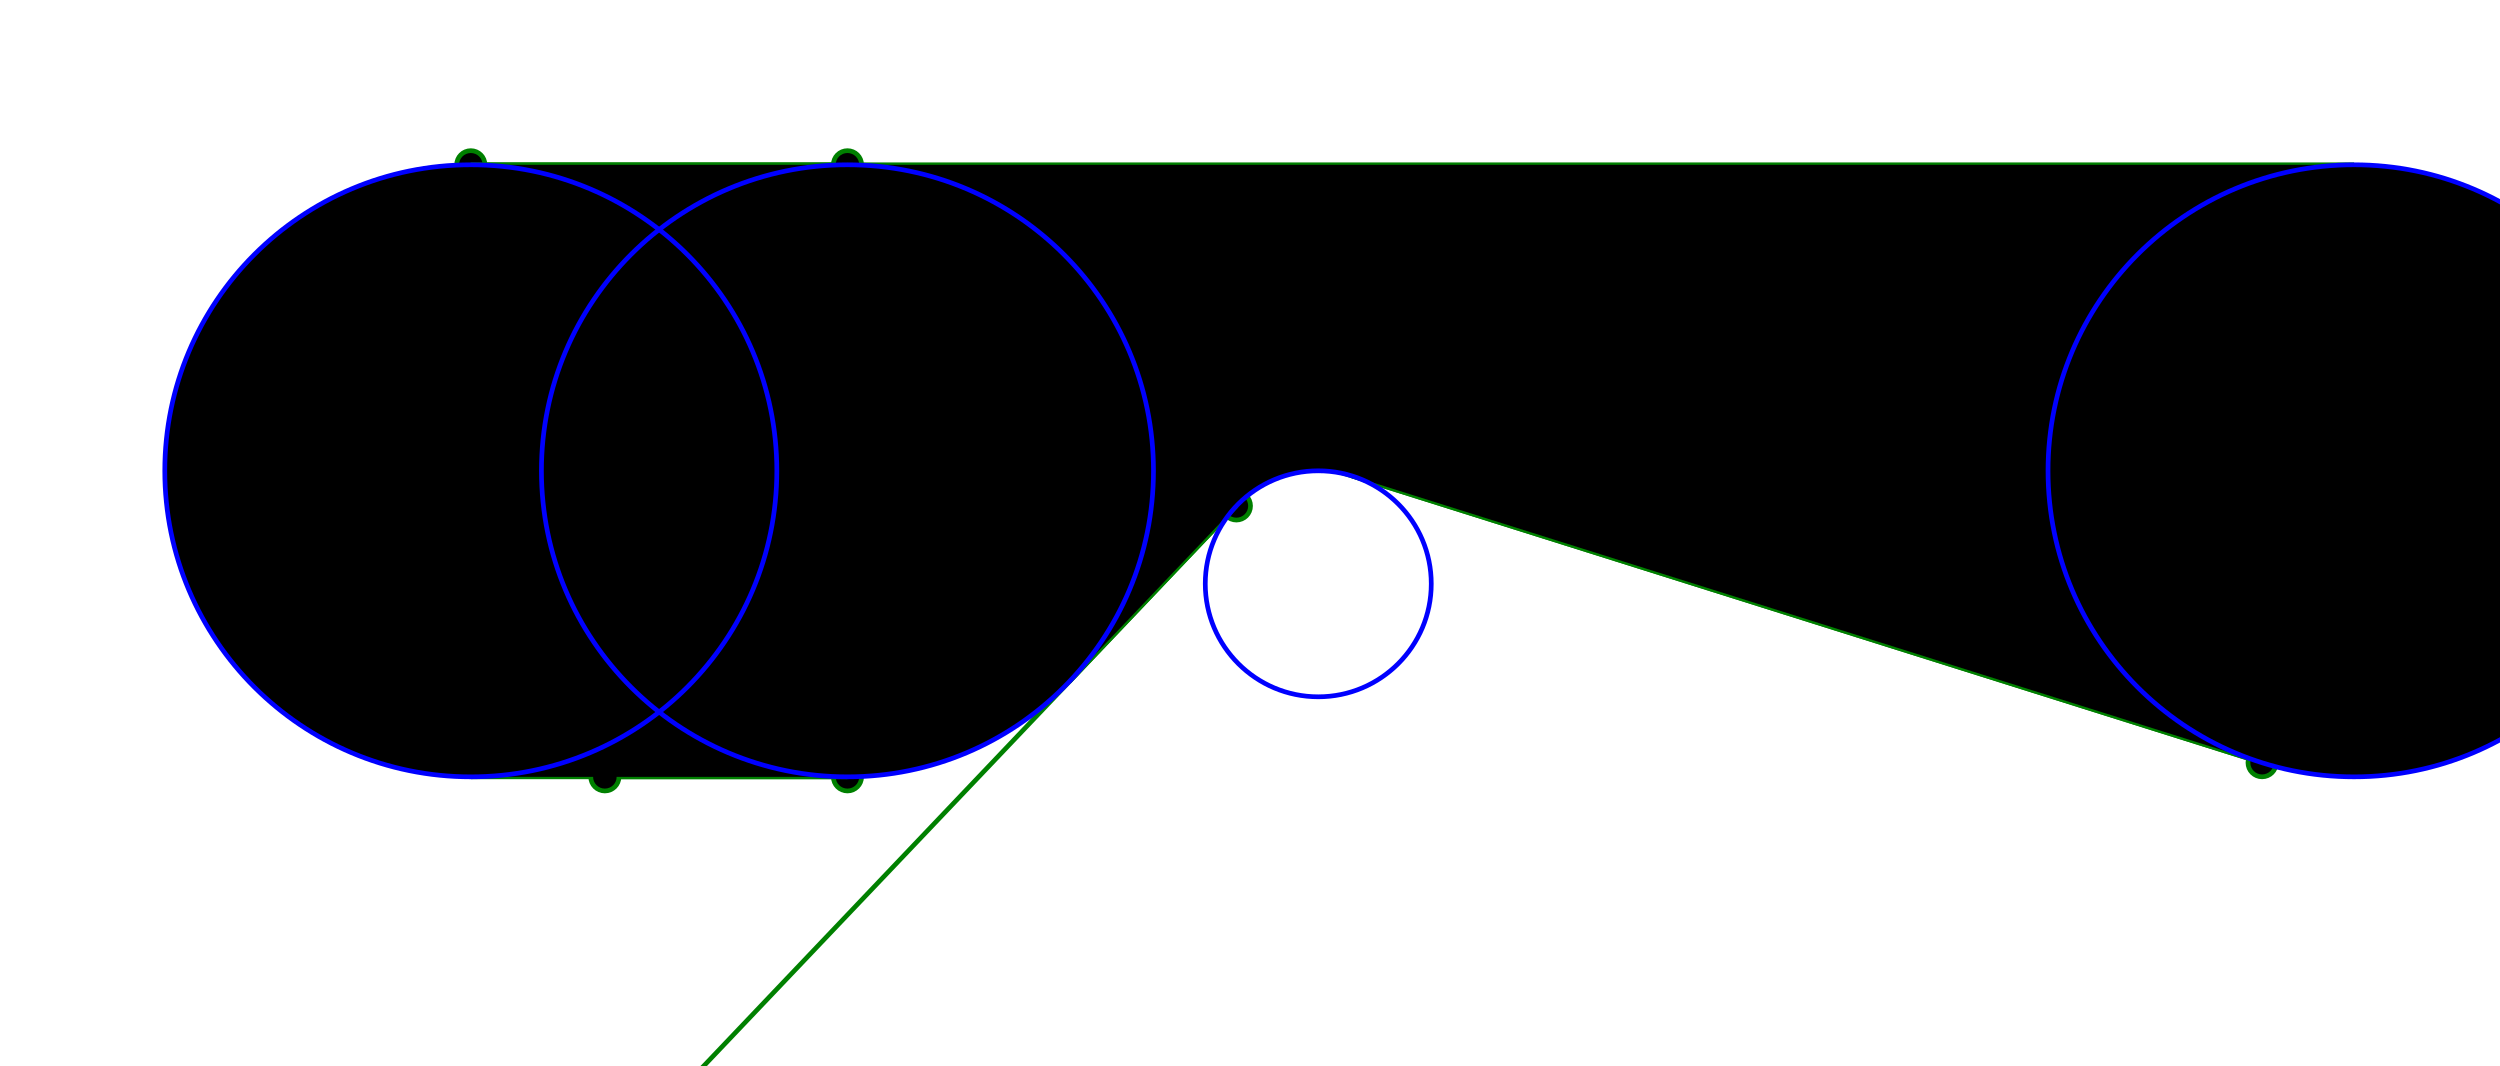
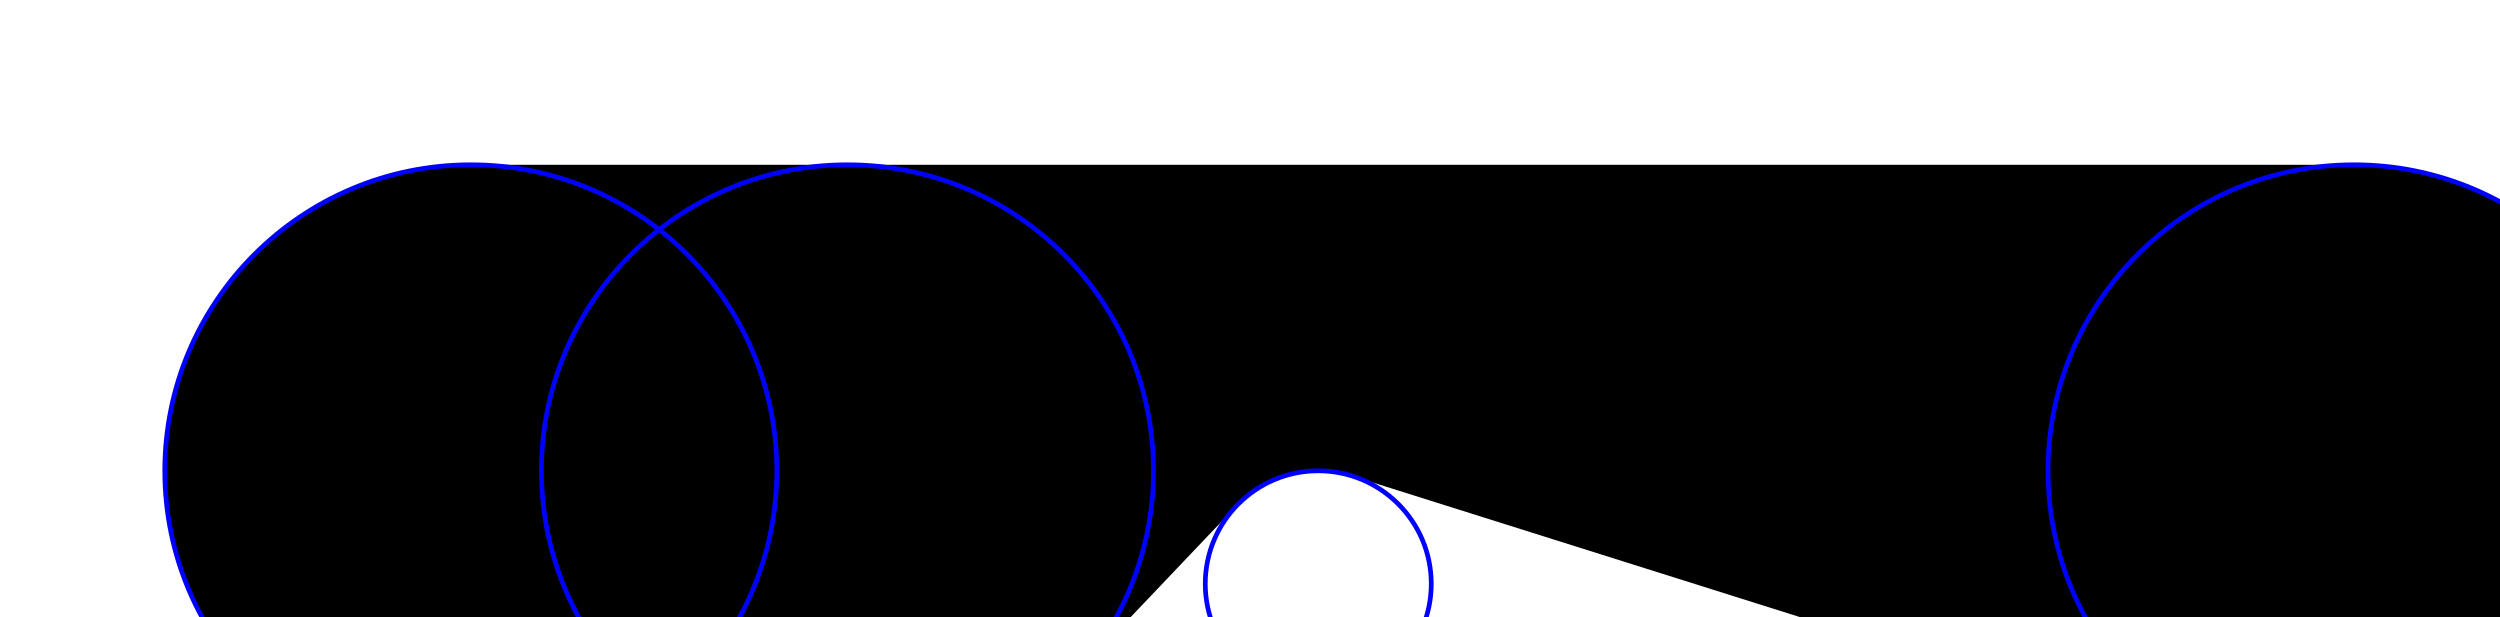
<svg xmlns="http://www.w3.org/2000/svg" baseProfile="tiny" height="100%" version="1.2" width="100%">
  <defs />
-   <line stroke="green" x1="500.0" x2="100.0" y1="35.0" y2="35.0" />
-   <circle cx="100.0" cy="35.0" r="3" stroke="green" />
-   <line stroke="green" x1="480.468" x2="98.955" y1="161.996" y2="41.797" />
-   <circle cx="98.955" cy="41.797" r="3" stroke="green" />
-   <line stroke="green" x1="100.0" x2="180.0" y1="165.0" y2="165.0" />
-   <circle cx="180.0" cy="165.0" r="3" stroke="green" />
-   <line stroke="green" x1="100.0" x2="180.0" y1="35.0" y2="35.0" />
-   <circle cx="180.0" cy="35.0" r="3" stroke="green" />
-   <line stroke="green" x1="227.099" x2="262.61" y1="144.796" y2="107.46" />
-   <circle cx="262.61" cy="107.46" r="3" stroke="green" />
-   <line stroke="green" x1="180.0" x2="128.473" y1="165.0" y2="165.0" />
-   <circle cx="128.473" cy="165.0" r="3" stroke="green" />
-   <line stroke="green" x1="287.212" x2="480.468" y1="101.109" y2="161.996" />
-   <circle cx="480.468" cy="161.996" r="3" stroke="green" />
-   <line stroke="green" x1="262.61" x2="122.97" y1="107.46" y2="254.278" />
-   <circle cx="122.97" cy="254.278" r="3" stroke="green" />
  <path d="M 480.468 161.996 A 65 65 0 1 0 500.0 35.0 L 100.0 35.0 A 65 65 0 1 0 100.0 165.0 L 180.0 165.0 A 65 65 0 0 0 227.099 144.796 L 262.61 107.46 A 24 24 0 0 1 287.212 101.109 L 480.468 161.996" />
  <circle cx="500" cy="100" fill-opacity="0" r="65" stroke="blue" />
  <circle cx="100" cy="100" fill-opacity="0" r="65" stroke="blue" />
  <circle cx="180" cy="100" fill-opacity="0" r="65" stroke="blue" />
  <circle cx="280" cy="124" fill-opacity="0" r="24" stroke="blue" />
</svg>
